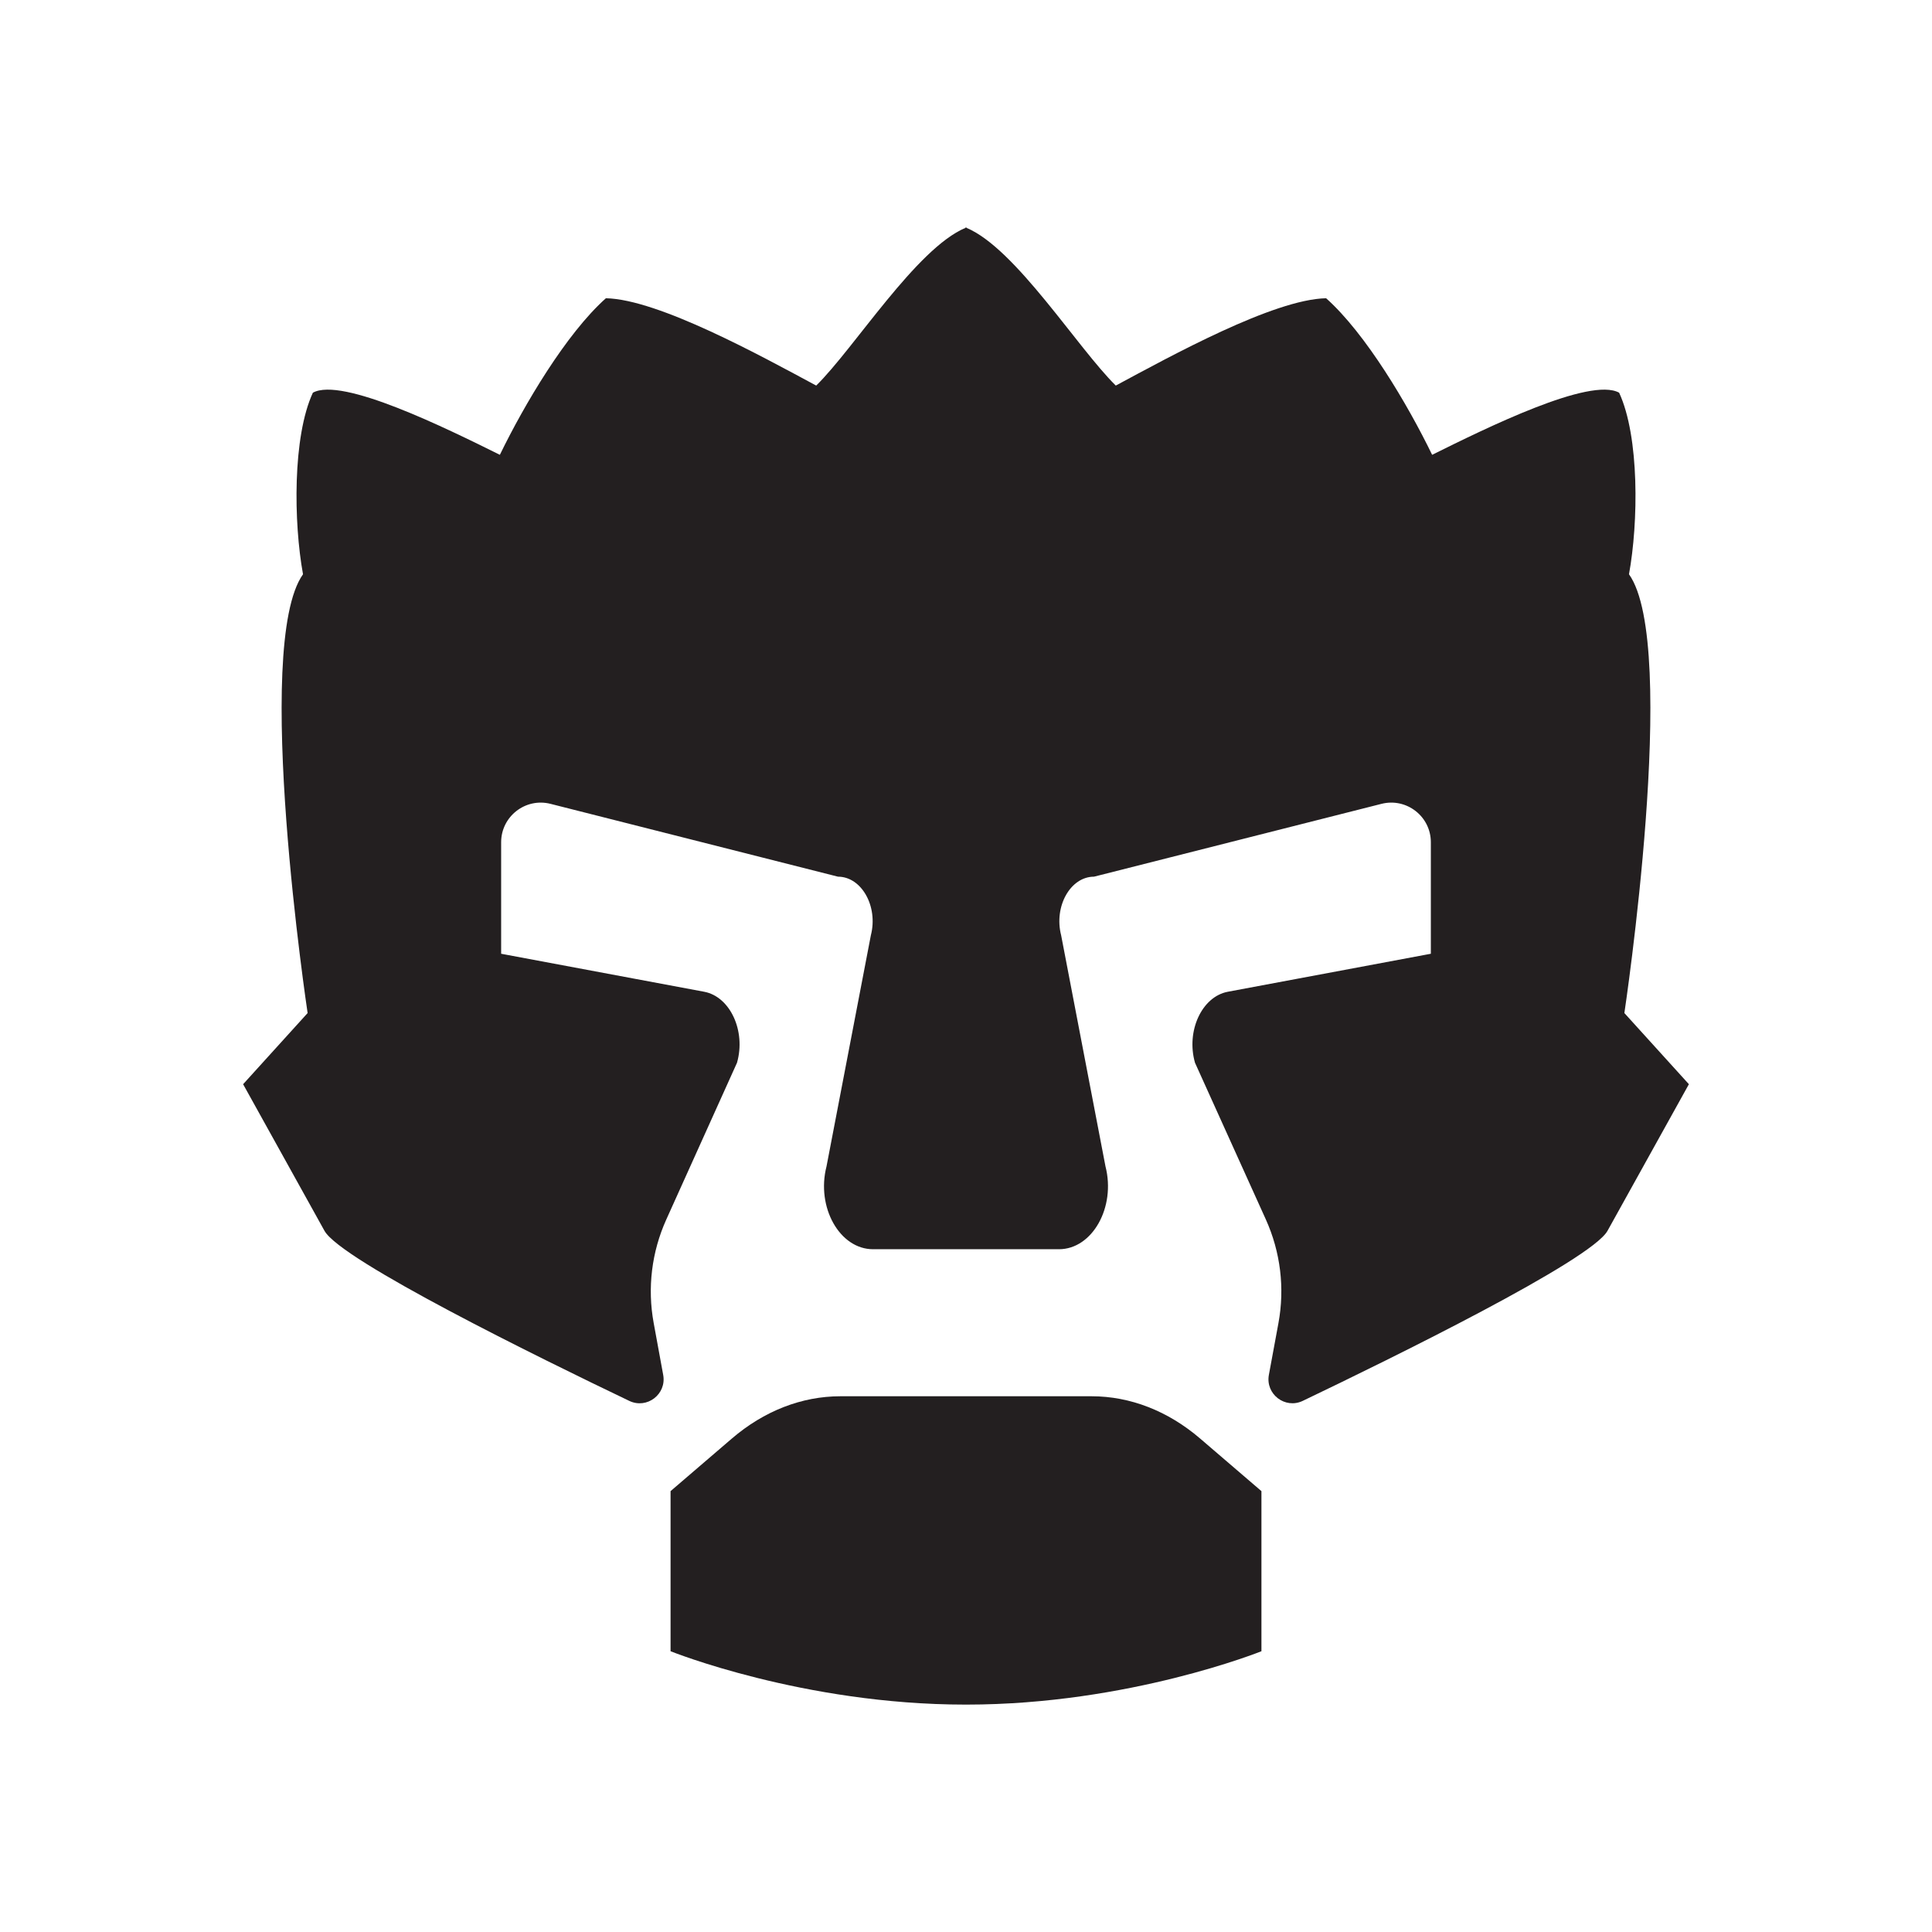
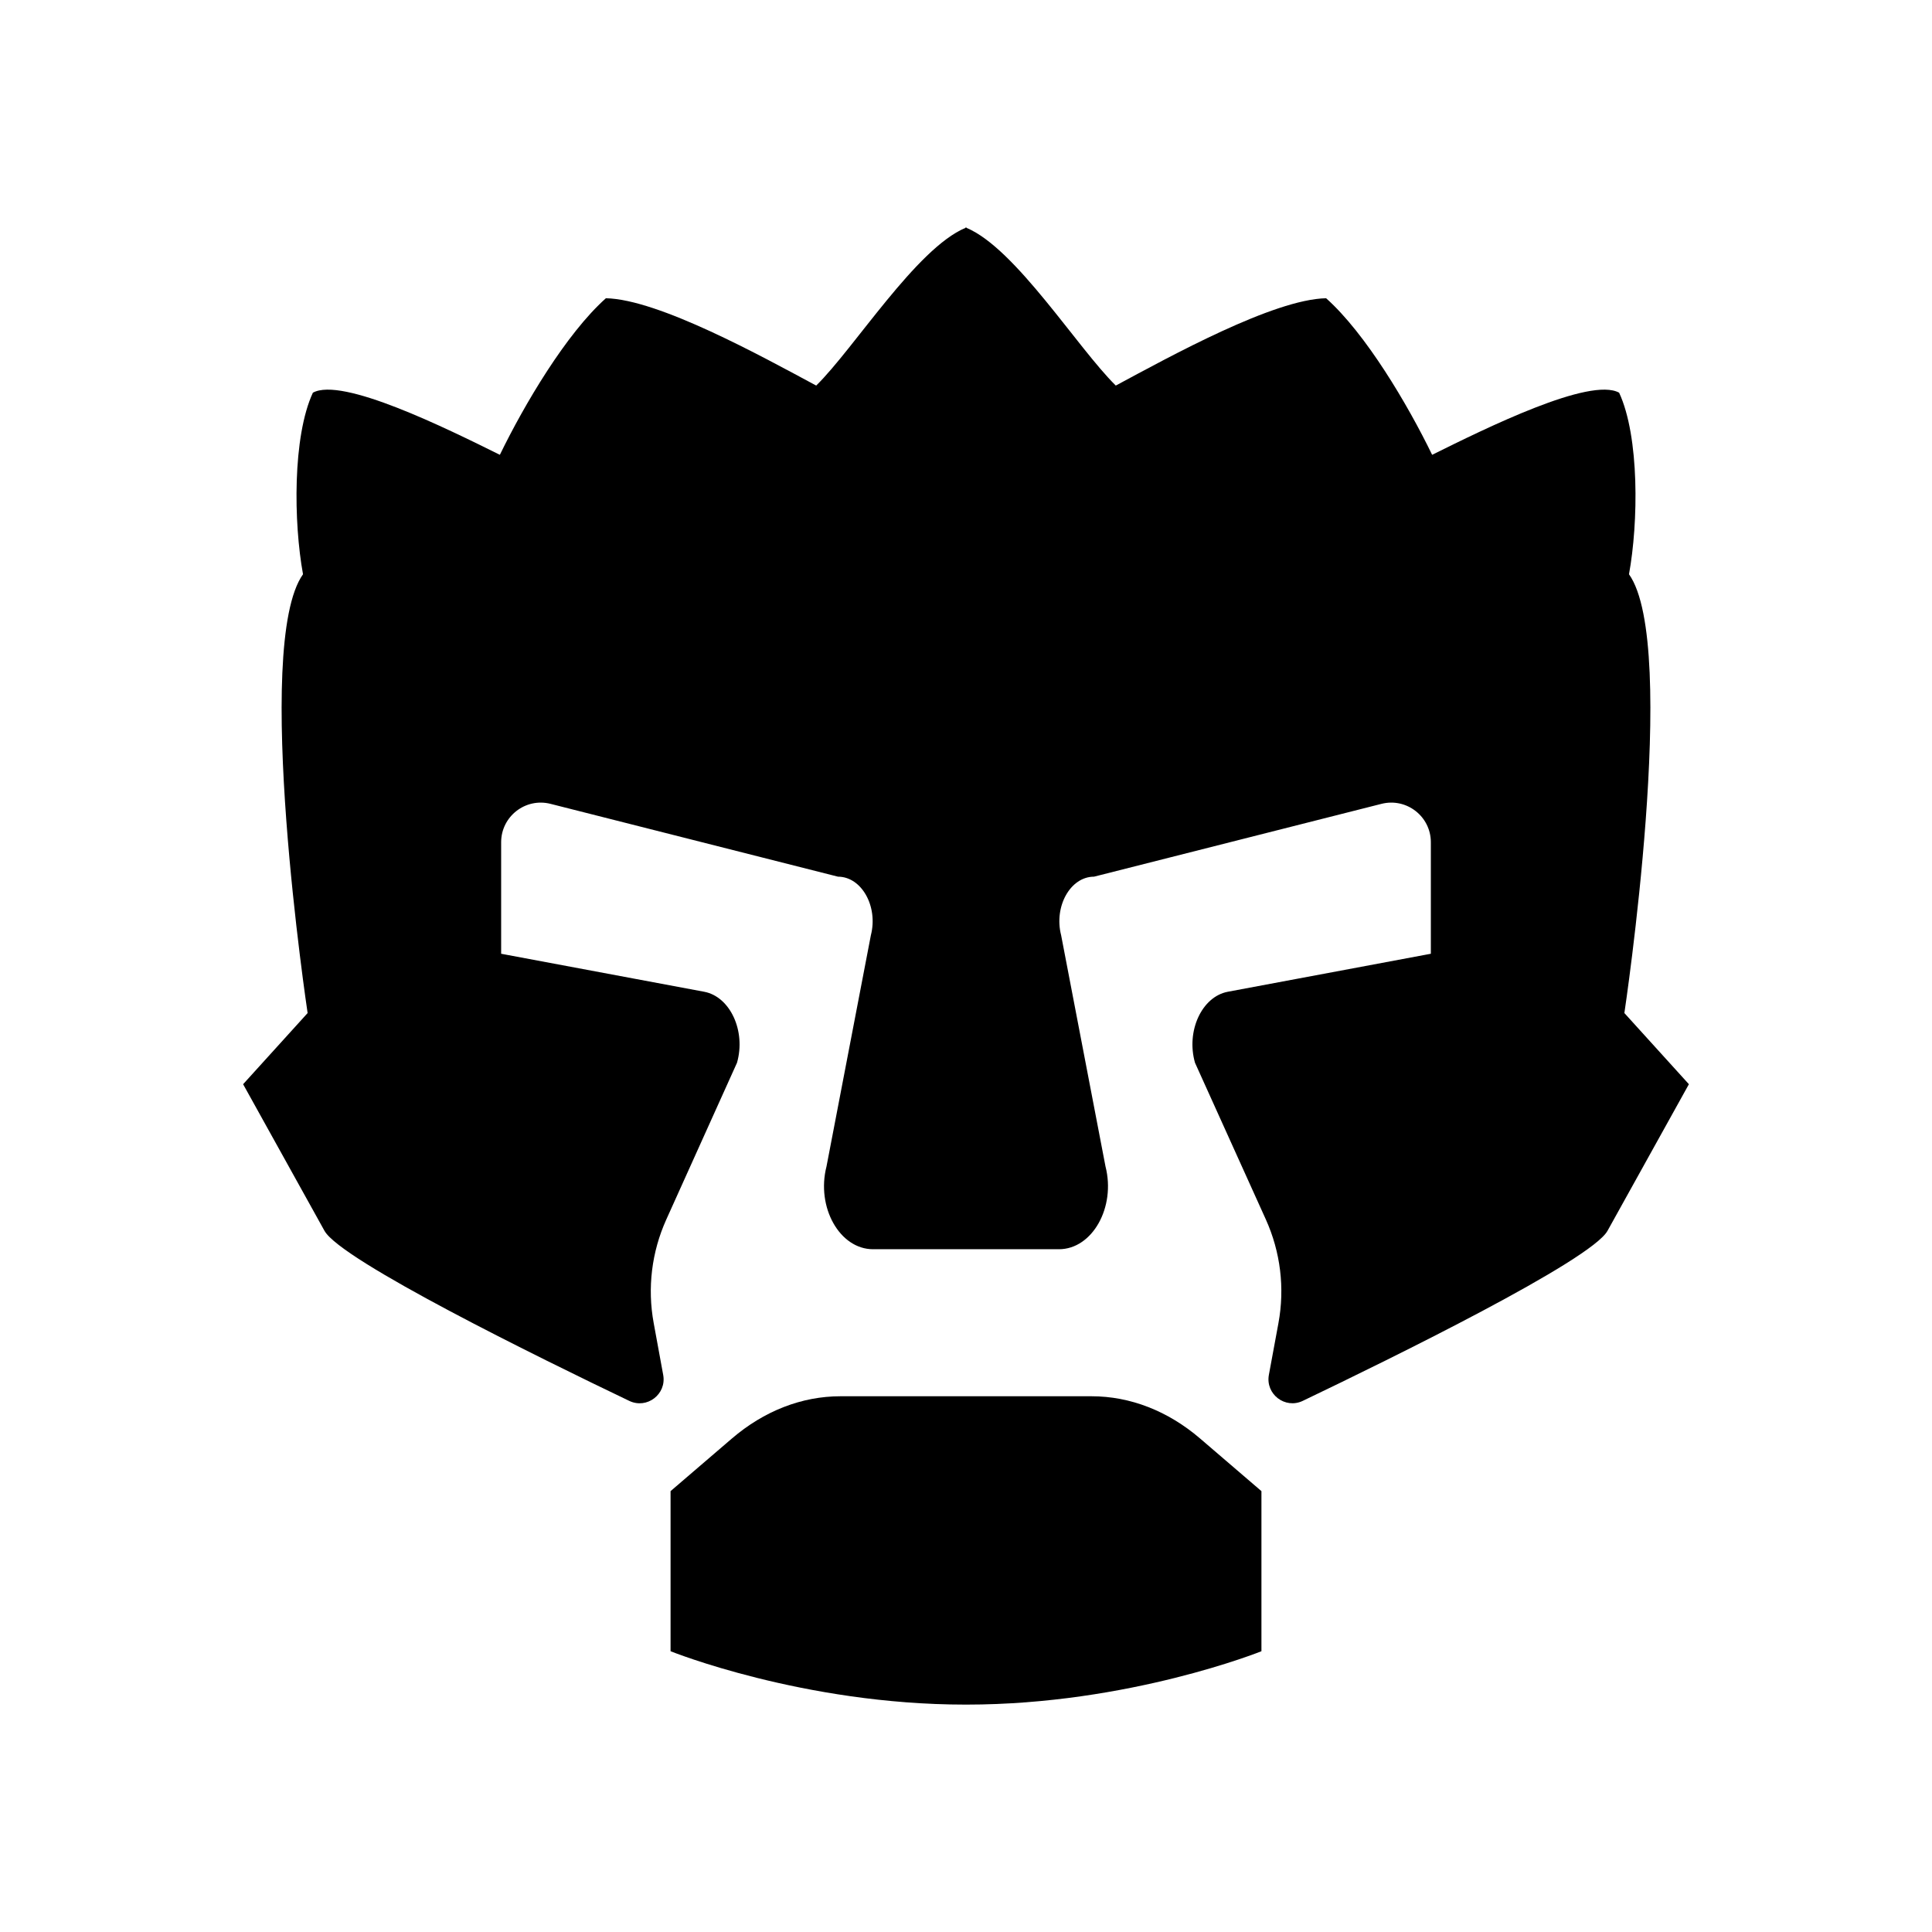
<svg xmlns="http://www.w3.org/2000/svg" version="1.1" width="300pt" height="300pt" viewBox="0 0 300 300">
  <g enable-background="new">
    <clipPath id="cp3">
      <path transform="matrix(1,0,0,-1,0,300)" d="M 0 300 L 300 300 L 300 0 L 0 0 Z " />
    </clipPath>
    <g clip-path="url(#cp3)">
-       <path transform="matrix(1,0,0,-1,169.504,216.8105)" d="M 0 0 L -.167 0 L -19.421 0 L -19.588 0 L -38.841 0 L -39.008 0 C -45.007 0 -50.871 -2.285 -55.862 -6.567 L -65.379 -14.732 L -65.379 -39.592 C -65.379 -39.592 -44.81 -47.879 -19.588 -47.879 C -19.56 -47.879 -19.532 -47.878 -19.504 -47.878 C -19.477 -47.878 -19.448 -47.879 -19.421 -47.879 C 5.802 -47.879 26.371 -39.592 26.371 -39.592 L 26.371 -14.732 L 16.854 -6.567 C 11.862 -2.285 5.998 0 0 0 " fill="#231f20" />
-       <path transform="matrix(1,0,0,-1,252.2326,157.3066)" d="M 0 0 C 0 0 8.587 57.086 .716 68.136 C 2.185 76.163 2.351 89.496 -.815 96.329 C -5.322 98.829 -21.482 90.829 -29.851 86.684 C -33.649 94.496 -40.149 105.496 -46.315 110.996 C -54.482 110.829 -70.482 101.996 -78.973 97.436 C -84.93 103.292 -94.523 118.727 -102.149 121.923 L -102.149 121.996 C -102.177 121.984 -102.205 121.971 -102.232 121.959 C -102.26 121.971 -102.288 121.984 -102.316 121.996 L -102.316 121.923 C -109.941 118.727 -119.575 103.243 -125.492 97.436 C -133.982 101.996 -149.982 110.829 -158.149 110.996 C -164.316 105.496 -170.816 94.496 -174.614 86.684 C -182.982 90.829 -199.143 98.829 -203.649 96.329 C -206.816 89.496 -206.649 76.163 -205.181 68.136 C -213.052 57.086 -204.466 0 -204.466 0 L -214.482 -11.049 L -201.846 -33.815 C -199.292 -38.416 -168.323 -53.616 -154.515 -60.224 C -151.771 -61.536 -148.703 -59.184 -149.251 -56.193 L -150.731 -48.12 C -151.727 -42.697 -151.045 -37.1 -148.777 -32.073 L -137.79 -7.715 C -136.385 -2.79 -138.856 2.552 -142.892 3.308 L -174.415 9.208 L -174.415 26.52 C -174.415 30.532 -170.638 33.471 -166.749 32.486 L -122.113 21.178 C -118.447 21.178 -115.854 16.563 -117.004 12.083 L -123.892 -23.812 C -125.518 -30.146 -121.851 -36.673 -116.667 -36.673 L -87.799 -36.673 C -82.614 -36.673 -78.948 -30.146 -80.573 -23.812 L -87.461 12.083 C -88.61 16.563 -86.019 21.178 -82.353 21.178 L -37.716 32.486 C -33.827 33.471 -30.051 30.532 -30.051 26.52 L -30.051 9.208 L -61.573 3.308 C -65.608 2.552 -68.081 -2.79 -66.675 -7.715 L -55.675 -32.047 C -53.396 -37.09 -52.713 -42.708 -53.718 -48.15 L -55.202 -56.183 C -55.755 -59.175 -52.685 -61.532 -49.94 -60.219 C -36.126 -53.608 -5.173 -38.415 -2.62 -33.815 L 10.018 -11.049 Z " fill="#231f20" />
+       <path transform="matrix(1,0,0,-1,169.504,216.8105)" d="M 0 0 L -.167 0 L -19.421 0 L -19.588 0 L -38.841 0 L -39.008 0 C -45.007 0 -50.871 -2.285 -55.862 -6.567 L -65.379 -14.732 L -65.379 -39.592 C -65.379 -39.592 -44.81 -47.879 -19.588 -47.879 C -19.56 -47.879 -19.532 -47.878 -19.504 -47.878 C -19.477 -47.878 -19.448 -47.879 -19.421 -47.879 C 5.802 -47.879 26.371 -39.592 26.371 -39.592 L 26.371 -14.732 L 16.854 -6.567 C 11.862 -2.285 5.998 0 0 0 " fill="currentColor" />
+       <path transform="matrix(1,0,0,-1,252.2326,157.3066)" d="M 0 0 C 0 0 8.587 57.086 .716 68.136 C 2.185 76.163 2.351 89.496 -.815 96.329 C -5.322 98.829 -21.482 90.829 -29.851 86.684 C -33.649 94.496 -40.149 105.496 -46.315 110.996 C -54.482 110.829 -70.482 101.996 -78.973 97.436 C -84.93 103.292 -94.523 118.727 -102.149 121.923 L -102.149 121.996 C -102.177 121.984 -102.205 121.971 -102.232 121.959 C -102.26 121.971 -102.288 121.984 -102.316 121.996 L -102.316 121.923 C -109.941 118.727 -119.575 103.243 -125.492 97.436 C -133.982 101.996 -149.982 110.829 -158.149 110.996 C -164.316 105.496 -170.816 94.496 -174.614 86.684 C -182.982 90.829 -199.143 98.829 -203.649 96.329 C -206.816 89.496 -206.649 76.163 -205.181 68.136 C -213.052 57.086 -204.466 0 -204.466 0 L -214.482 -11.049 L -201.846 -33.815 C -199.292 -38.416 -168.323 -53.616 -154.515 -60.224 C -151.771 -61.536 -148.703 -59.184 -149.251 -56.193 L -150.731 -48.12 C -151.727 -42.697 -151.045 -37.1 -148.777 -32.073 L -137.79 -7.715 C -136.385 -2.79 -138.856 2.552 -142.892 3.308 L -174.415 9.208 L -174.415 26.52 C -174.415 30.532 -170.638 33.471 -166.749 32.486 L -122.113 21.178 C -118.447 21.178 -115.854 16.563 -117.004 12.083 L -123.892 -23.812 C -125.518 -30.146 -121.851 -36.673 -116.667 -36.673 L -87.799 -36.673 C -82.614 -36.673 -78.948 -30.146 -80.573 -23.812 L -87.461 12.083 C -88.61 16.563 -86.019 21.178 -82.353 21.178 L -37.716 32.486 C -33.827 33.471 -30.051 30.532 -30.051 26.52 L -30.051 9.208 L -61.573 3.308 C -65.608 2.552 -68.081 -2.79 -66.675 -7.715 L -55.675 -32.047 C -53.396 -37.09 -52.713 -42.708 -53.718 -48.15 L -55.202 -56.183 C -55.755 -59.175 -52.685 -61.532 -49.94 -60.219 C -36.126 -53.608 -5.173 -38.415 -2.62 -33.815 L 10.018 -11.049 Z " fill="currentColor" />
    </g>
  </g>
</svg>
